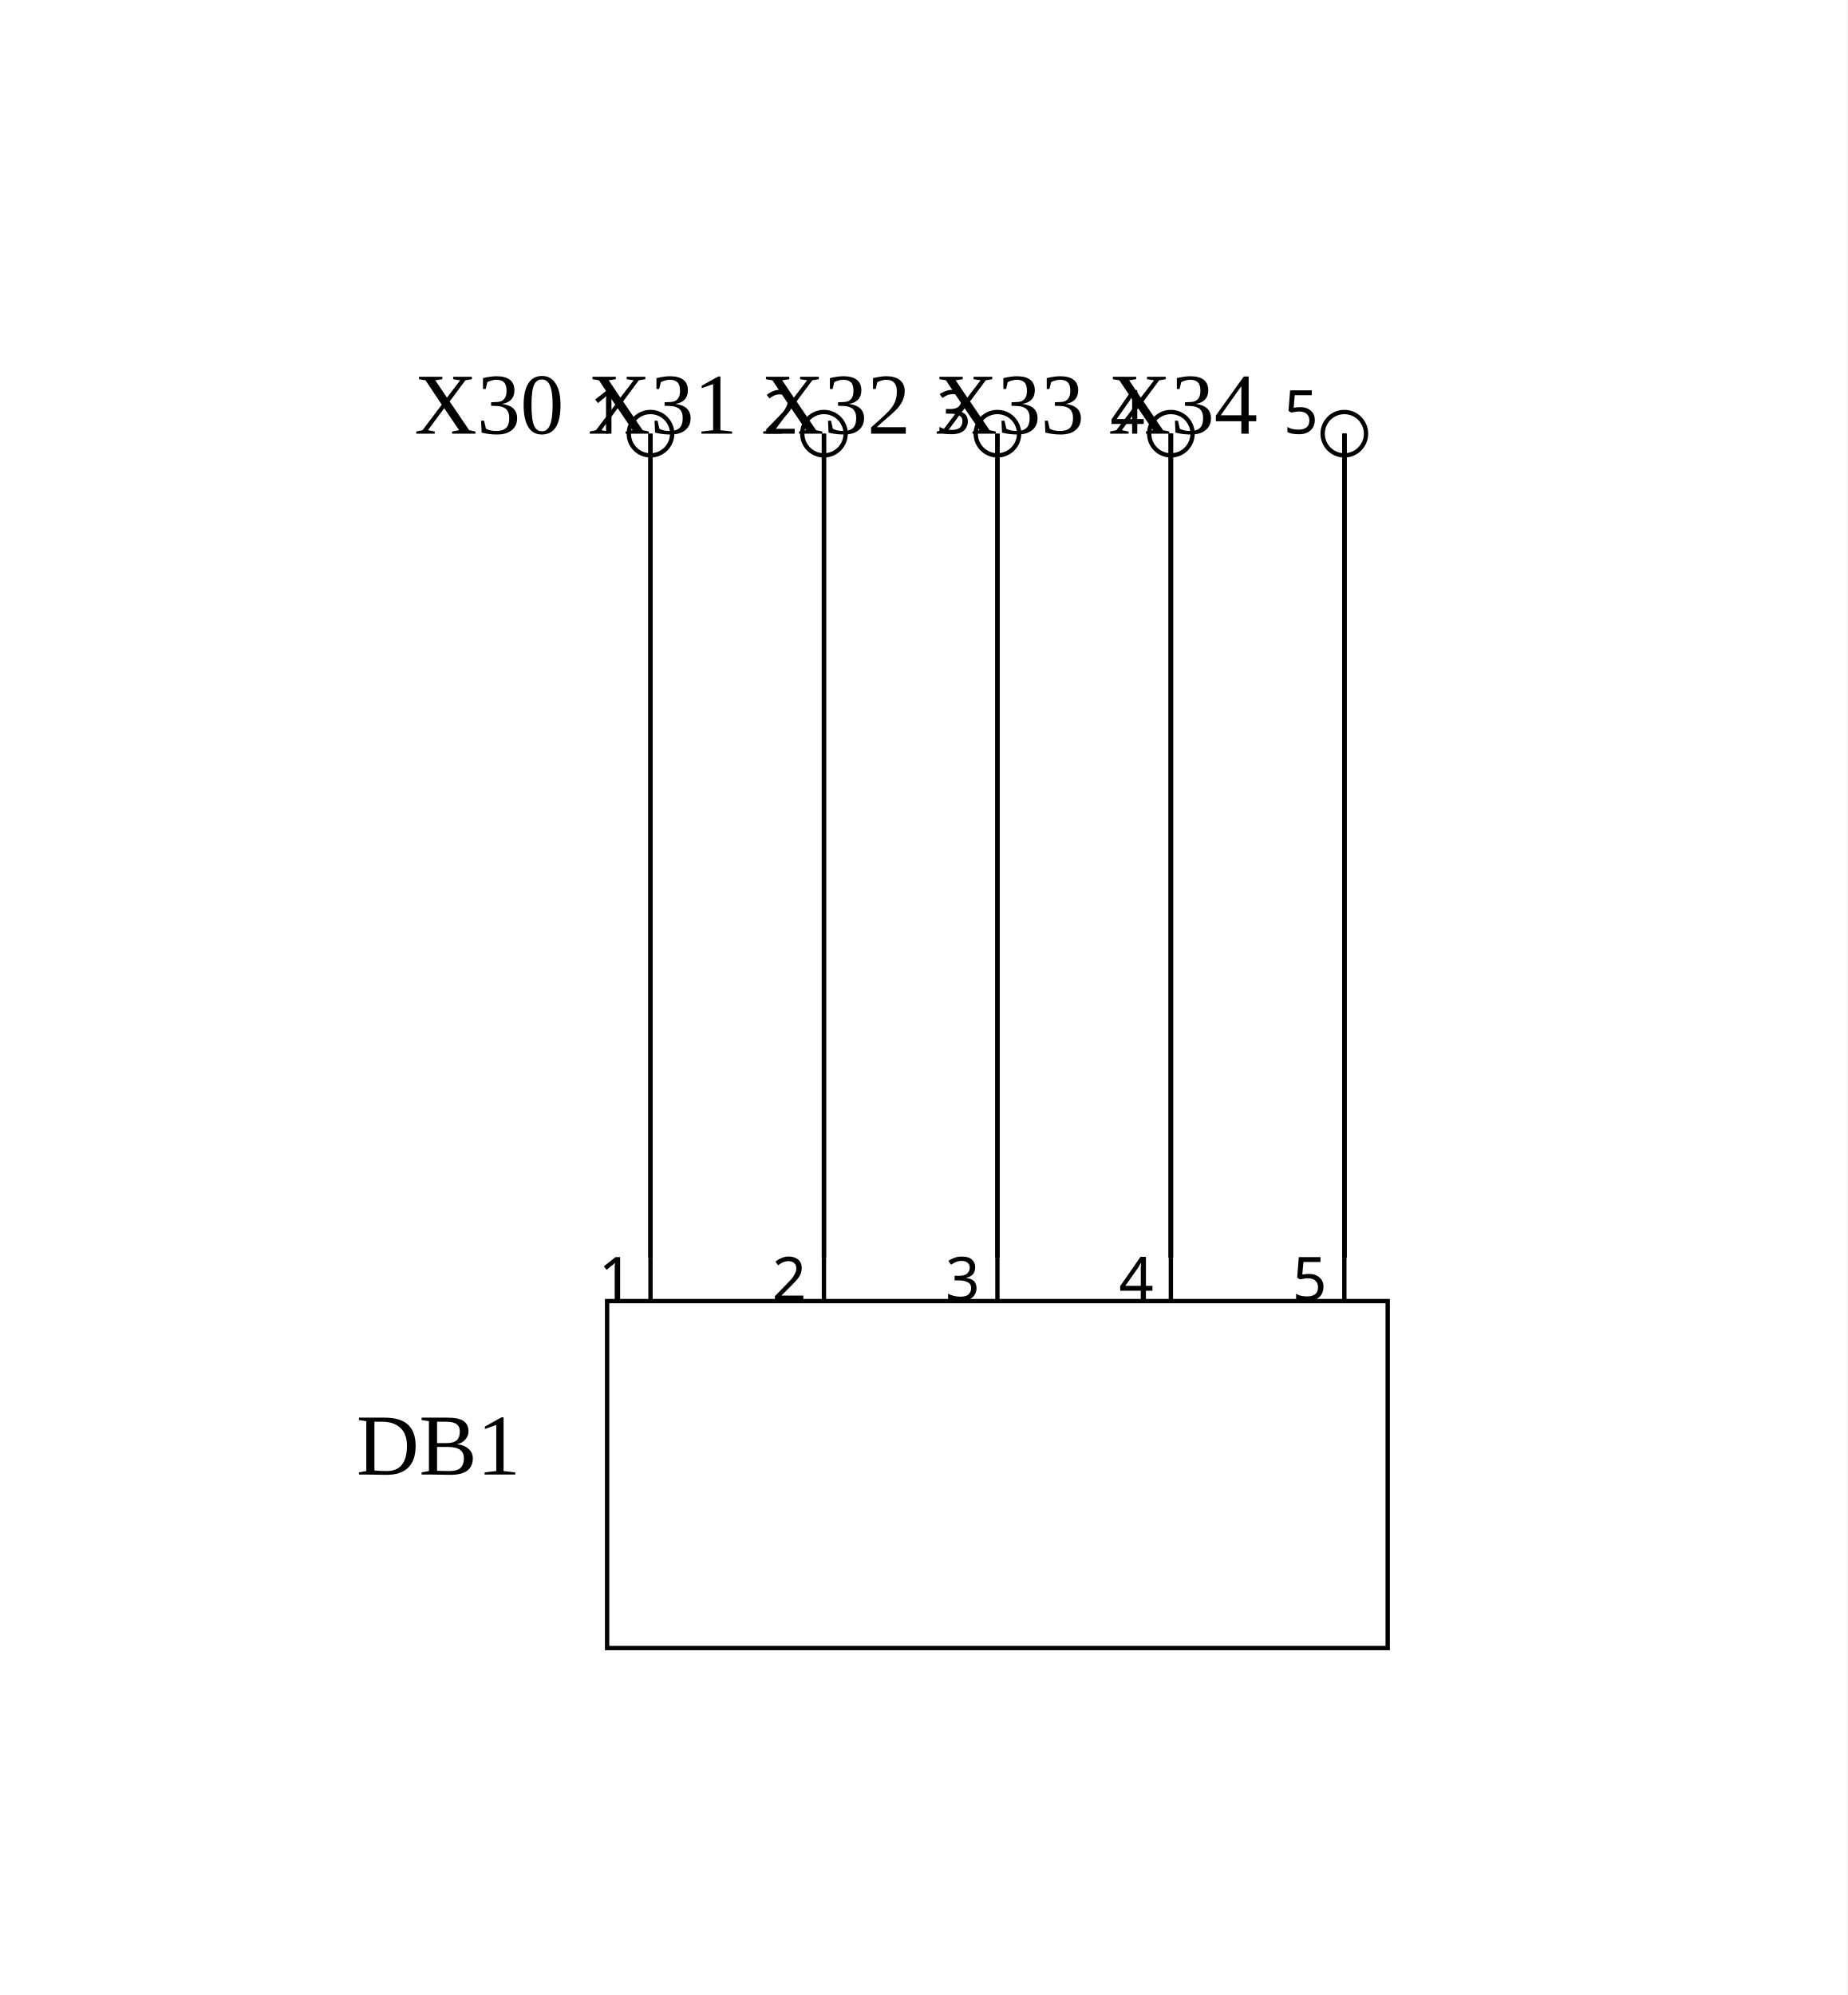
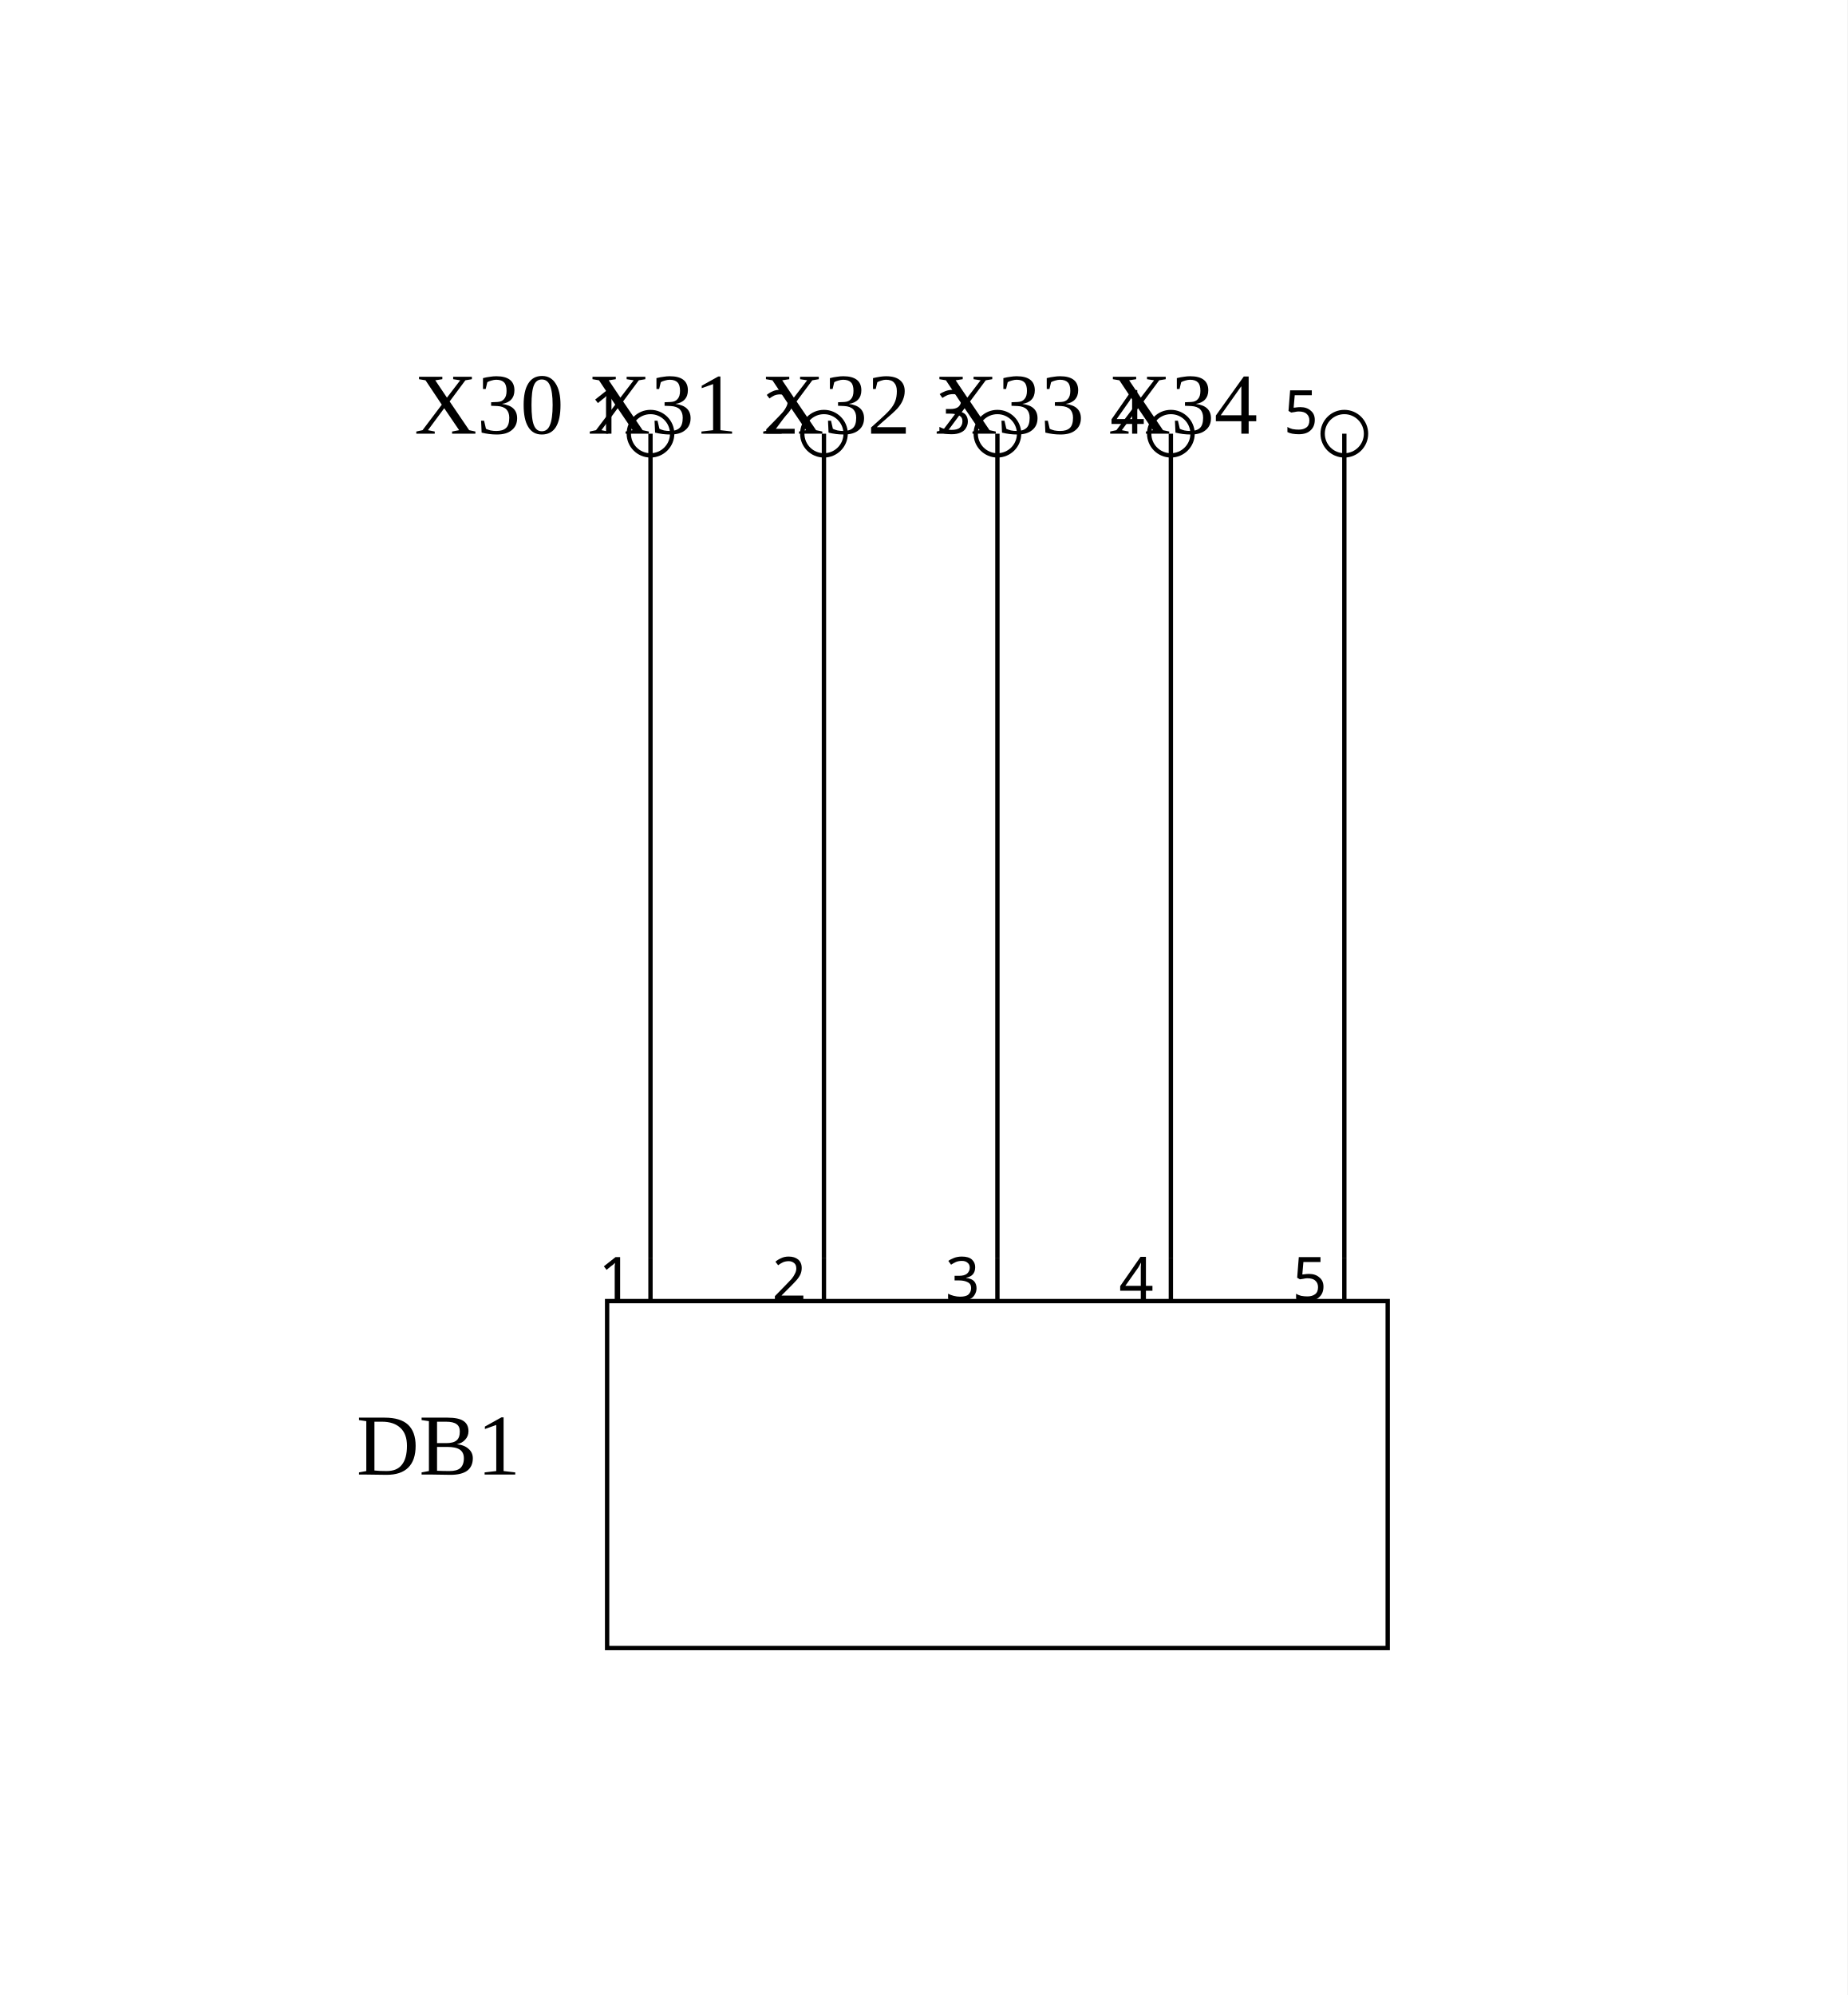
<svg xmlns="http://www.w3.org/2000/svg" width="106.5mm" height="115.0mm" viewBox="-37.5 -25 106.5 115.0">
  <rect x="-37.5" y="-25" width="106.5" height="115.0" fill="white" />
  <g>
    <g class="symbol">
      <circle cx="0.0" cy="0" r="1.25" style="stroke:black;stroke-width:0.25;fill:none" />
      <text x="-5.0" y="0" text-anchor="end" dominant-baseline="auto" font-size="5.0" style="stroke:none;stroke-width:1.0;fill:black;font-family:Times New Roman">X30</text>
      <text x="-1.5" y="0.0" text-anchor="end" dominant-baseline="auto" font-size="3.5" style="stroke:none;stroke-width:1.0;fill:black;font-family:sans-serif">1</text>
    </g>
    <g class="symbol">
      <circle cx="10.0" cy="0" r="1.25" style="stroke:black;stroke-width:0.25;fill:none" />
      <text x="5.0" y="0" text-anchor="end" dominant-baseline="auto" font-size="5.0" style="stroke:none;stroke-width:1.0;fill:black;font-family:Times New Roman">X31</text>
      <text x="8.5" y="0.0" text-anchor="end" dominant-baseline="auto" font-size="3.5" style="stroke:none;stroke-width:1.0;fill:black;font-family:sans-serif">2</text>
    </g>
    <g class="symbol">
      <circle cx="20.0" cy="0" r="1.25" style="stroke:black;stroke-width:0.25;fill:none" />
      <text x="15.0" y="0" text-anchor="end" dominant-baseline="auto" font-size="5.0" style="stroke:none;stroke-width:1.0;fill:black;font-family:Times New Roman">X32</text>
      <text x="18.5" y="0.0" text-anchor="end" dominant-baseline="auto" font-size="3.5" style="stroke:none;stroke-width:1.0;fill:black;font-family:sans-serif">3</text>
    </g>
    <g class="symbol">
      <circle cx="30.0" cy="0" r="1.25" style="stroke:black;stroke-width:0.25;fill:none" />
      <text x="25.0" y="0" text-anchor="end" dominant-baseline="auto" font-size="5.0" style="stroke:none;stroke-width:1.0;fill:black;font-family:Times New Roman">X33</text>
      <text x="28.5" y="0.0" text-anchor="end" dominant-baseline="auto" font-size="3.5" style="stroke:none;stroke-width:1.0;fill:black;font-family:sans-serif">4</text>
    </g>
    <g class="symbol">
      <circle cx="40.0" cy="0" r="1.25" style="stroke:black;stroke-width:0.25;fill:none" />
      <text x="35.0" y="0" text-anchor="end" dominant-baseline="auto" font-size="5.0" style="stroke:none;stroke-width:1.0;fill:black;font-family:Times New Roman">X34</text>
      <text x="38.5" y="0.0" text-anchor="end" dominant-baseline="auto" font-size="3.5" style="stroke:none;stroke-width:1.0;fill:black;font-family:sans-serif">5</text>
    </g>
    <g class="symbol">
      <polygon points="-2.5,50.0 42.5,50.0 42.5,70.0 -2.5,70.0" style="stroke:black;stroke-width:0.25;fill:none" />
      <line x1="0.0" y1="50" x2="0.0" y2="47.5" style="stroke:black;stroke-width:0.25;fill:none" />
      <text x="-1.0" y="48.75" text-anchor="end" dominant-baseline="middle" font-size="3.5" style="stroke:none;stroke-width:1.0;fill:black;font-family:sans-serif">1</text>
      <line x1="10.0" y1="50" x2="10.0" y2="47.5" style="stroke:black;stroke-width:0.25;fill:none" />
      <text x="9.0" y="48.75" text-anchor="end" dominant-baseline="middle" font-size="3.5" style="stroke:none;stroke-width:1.0;fill:black;font-family:sans-serif">2</text>
      <line x1="20.0" y1="50" x2="20.0" y2="47.5" style="stroke:black;stroke-width:0.25;fill:none" />
      <text x="19.0" y="48.75" text-anchor="end" dominant-baseline="middle" font-size="3.5" style="stroke:none;stroke-width:1.0;fill:black;font-family:sans-serif">3</text>
      <line x1="30.0" y1="50" x2="30.0" y2="47.5" style="stroke:black;stroke-width:0.25;fill:none" />
      <text x="29.0" y="48.75" text-anchor="end" dominant-baseline="middle" font-size="3.5" style="stroke:none;stroke-width:1.0;fill:black;font-family:sans-serif">4</text>
      <line x1="40.0" y1="50" x2="40.0" y2="47.5" style="stroke:black;stroke-width:0.25;fill:none" />
      <text x="39.0" y="48.75" text-anchor="end" dominant-baseline="middle" font-size="3.5" style="stroke:none;stroke-width:1.0;fill:black;font-family:sans-serif">5</text>
      <text x="-7.5" y="60.0" text-anchor="end" dominant-baseline="auto" font-size="5.0" style="stroke:none;stroke-width:1.0;fill:black;font-family:Times New Roman">DB1</text>
    </g>
    <line x1="0.0" y1="0" x2="0.0" y2="47.5" style="stroke:black;stroke-width:0.25;fill:none" />
-     <line x1="0.0" y1="0" x2="0.0" y2="47.5" style="stroke:black;stroke-width:0.25;fill:none" />
-     <line x1="10.0" y1="0" x2="10.0" y2="47.5" style="stroke:black;stroke-width:0.25;fill:none" />
    <line x1="10.0" y1="0" x2="10.0" y2="47.5" style="stroke:black;stroke-width:0.25;fill:none" />
    <line x1="20.0" y1="0" x2="20.0" y2="47.5" style="stroke:black;stroke-width:0.25;fill:none" />
-     <line x1="20.0" y1="0" x2="20.0" y2="47.5" style="stroke:black;stroke-width:0.25;fill:none" />
    <line x1="30.0" y1="0" x2="30.0" y2="47.5" style="stroke:black;stroke-width:0.25;fill:none" />
-     <line x1="30.0" y1="0" x2="30.0" y2="47.5" style="stroke:black;stroke-width:0.25;fill:none" />
-     <line x1="30.0" y1="0" x2="30.0" y2="47.5" style="stroke:black;stroke-width:0.25;fill:none" />
-     <line x1="30.0" y1="0" x2="30.0" y2="47.5" style="stroke:black;stroke-width:0.25;fill:none" />
-     <line x1="40.0" y1="0" x2="40.0" y2="47.5" style="stroke:black;stroke-width:0.25;fill:none" />
-     <line x1="40.0" y1="0" x2="40.0" y2="47.5" style="stroke:black;stroke-width:0.25;fill:none" />
-     <line x1="40.0" y1="0" x2="40.0" y2="47.5" style="stroke:black;stroke-width:0.25;fill:none" />
    <line x1="40.0" y1="0" x2="40.0" y2="47.5" style="stroke:black;stroke-width:0.25;fill:none" />
  </g>
</svg>
